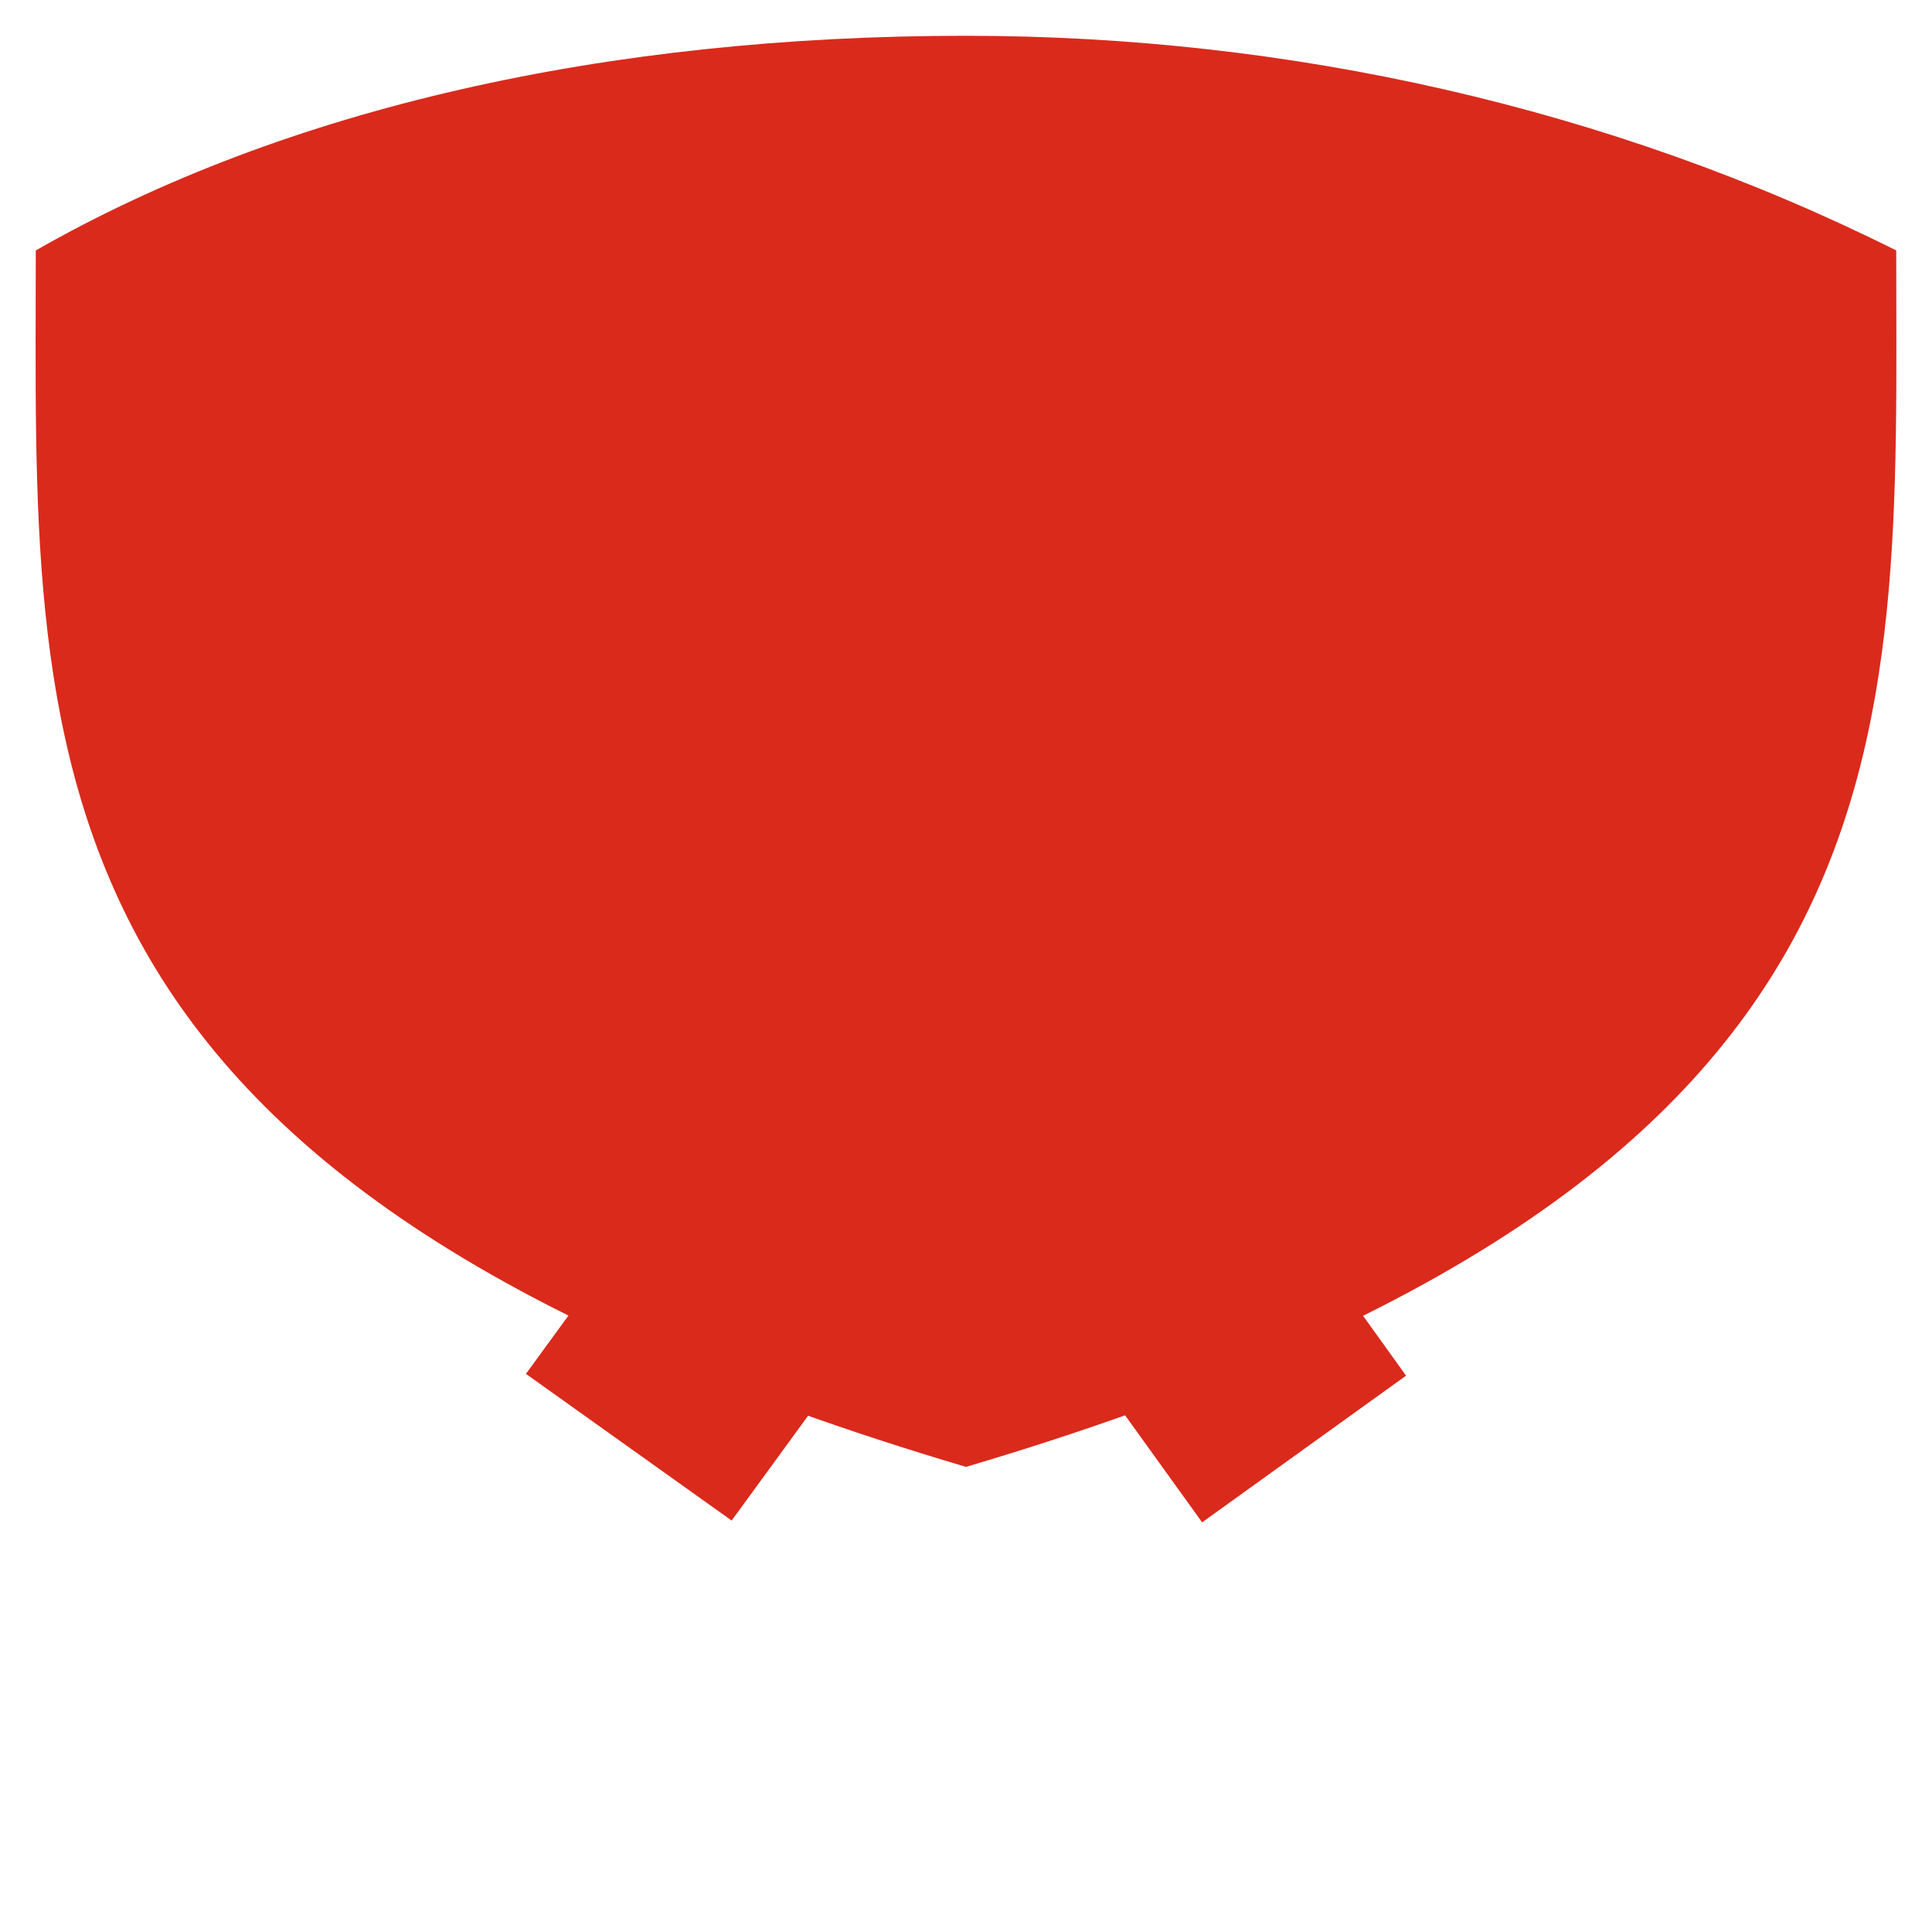
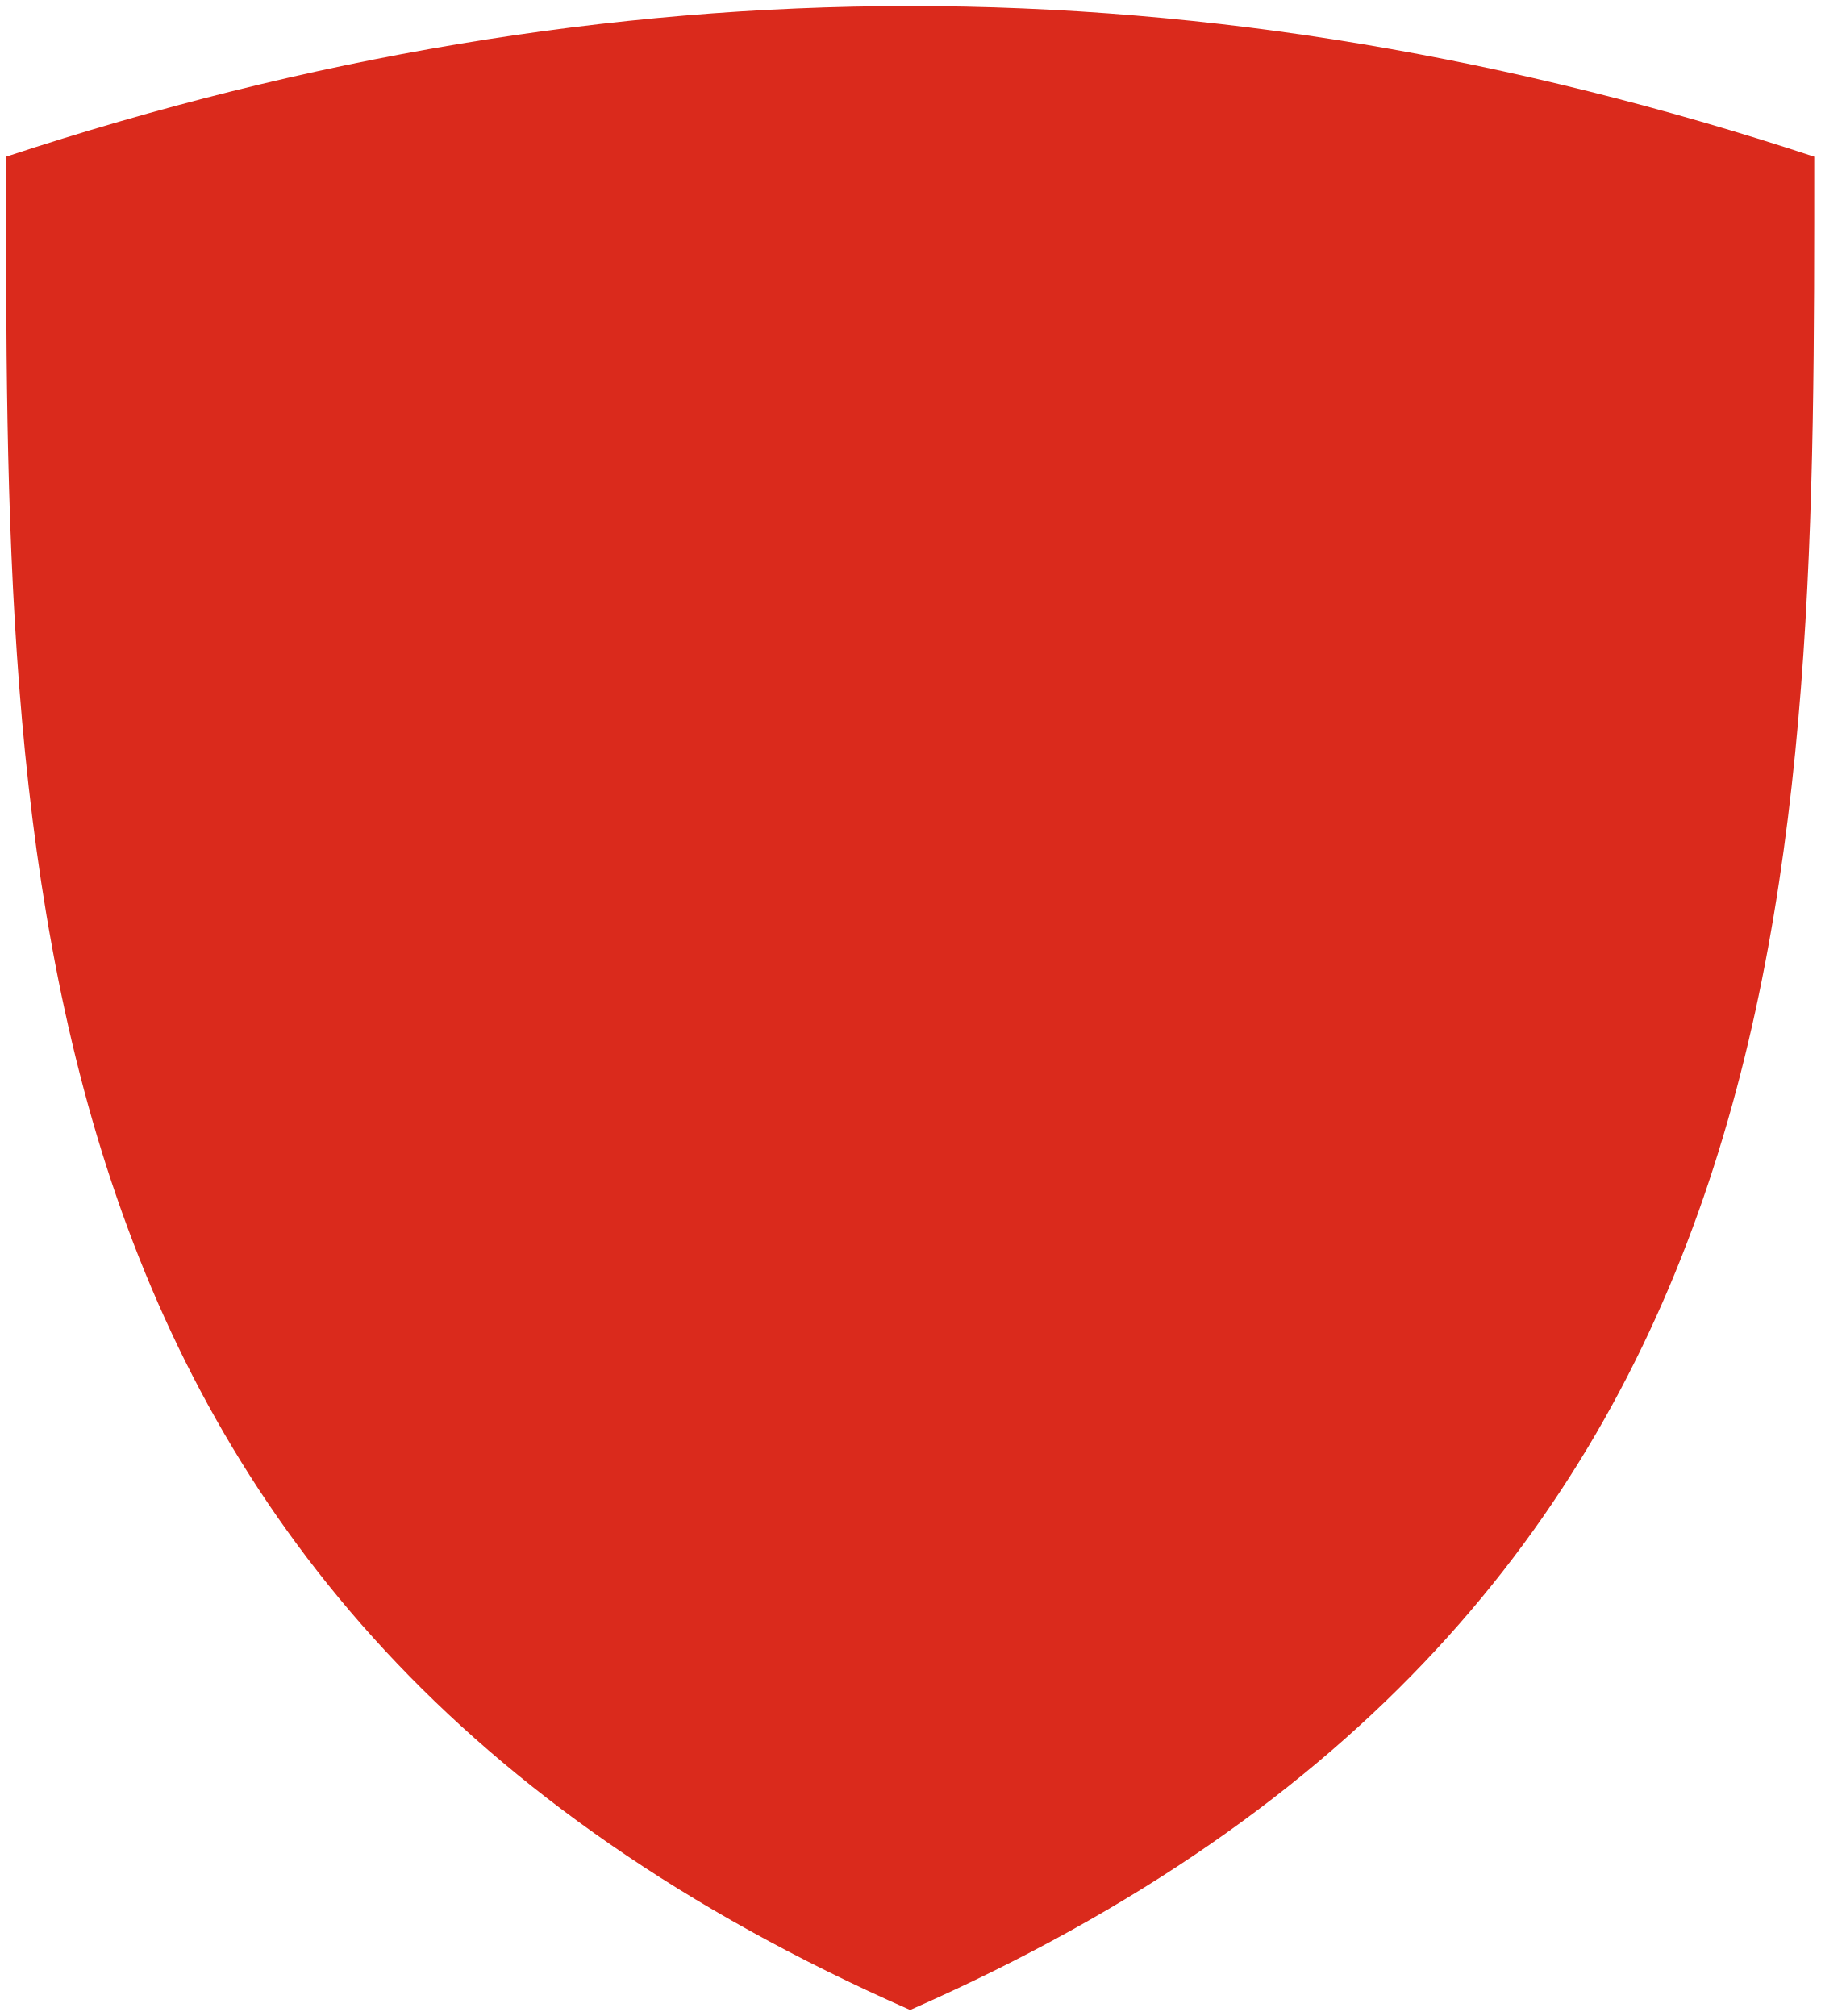
- <svg xmlns="http://www.w3.org/2000/svg" viewBox="0 0 1080 1080" fill="#DA2A1C">
-   <path d="M540 20C340 20 160 60 20 140c0 280-20 520 520 680 540-160 520-400 520-680C900 60 720 20 540 20z" />
-   <path d="M294 768l132-181-212-70 43-134 213 70-1-224h143l-1 224 214-69 44 134-213 70 130 181-114 82-131-182-132 181z" />
+ <svg xmlns="http://www.w3.org/2000/svg" viewBox="0 0 604 669" fill="#DA2A1C">
+   <path d="M302,2 C202,2 102,19 2,52 2,286 0,534 302,667 604,534 602,286 602,52 502,19 402,2 302,2Z" />
+   <path d="M293.778,767.683 425.385,586.647 212.837,516.827 256.088,382.749 469.254,452.568 468.018,228.281H610.746L609.511,452.568 823.294,383.367 867.163,517.445 654.615,586.647 784.368,767.683 670.68,850.478 539.691,668.824 407.466,849.86Z" transform="scale(0.661) translate(-55,-48)" />
</svg>
